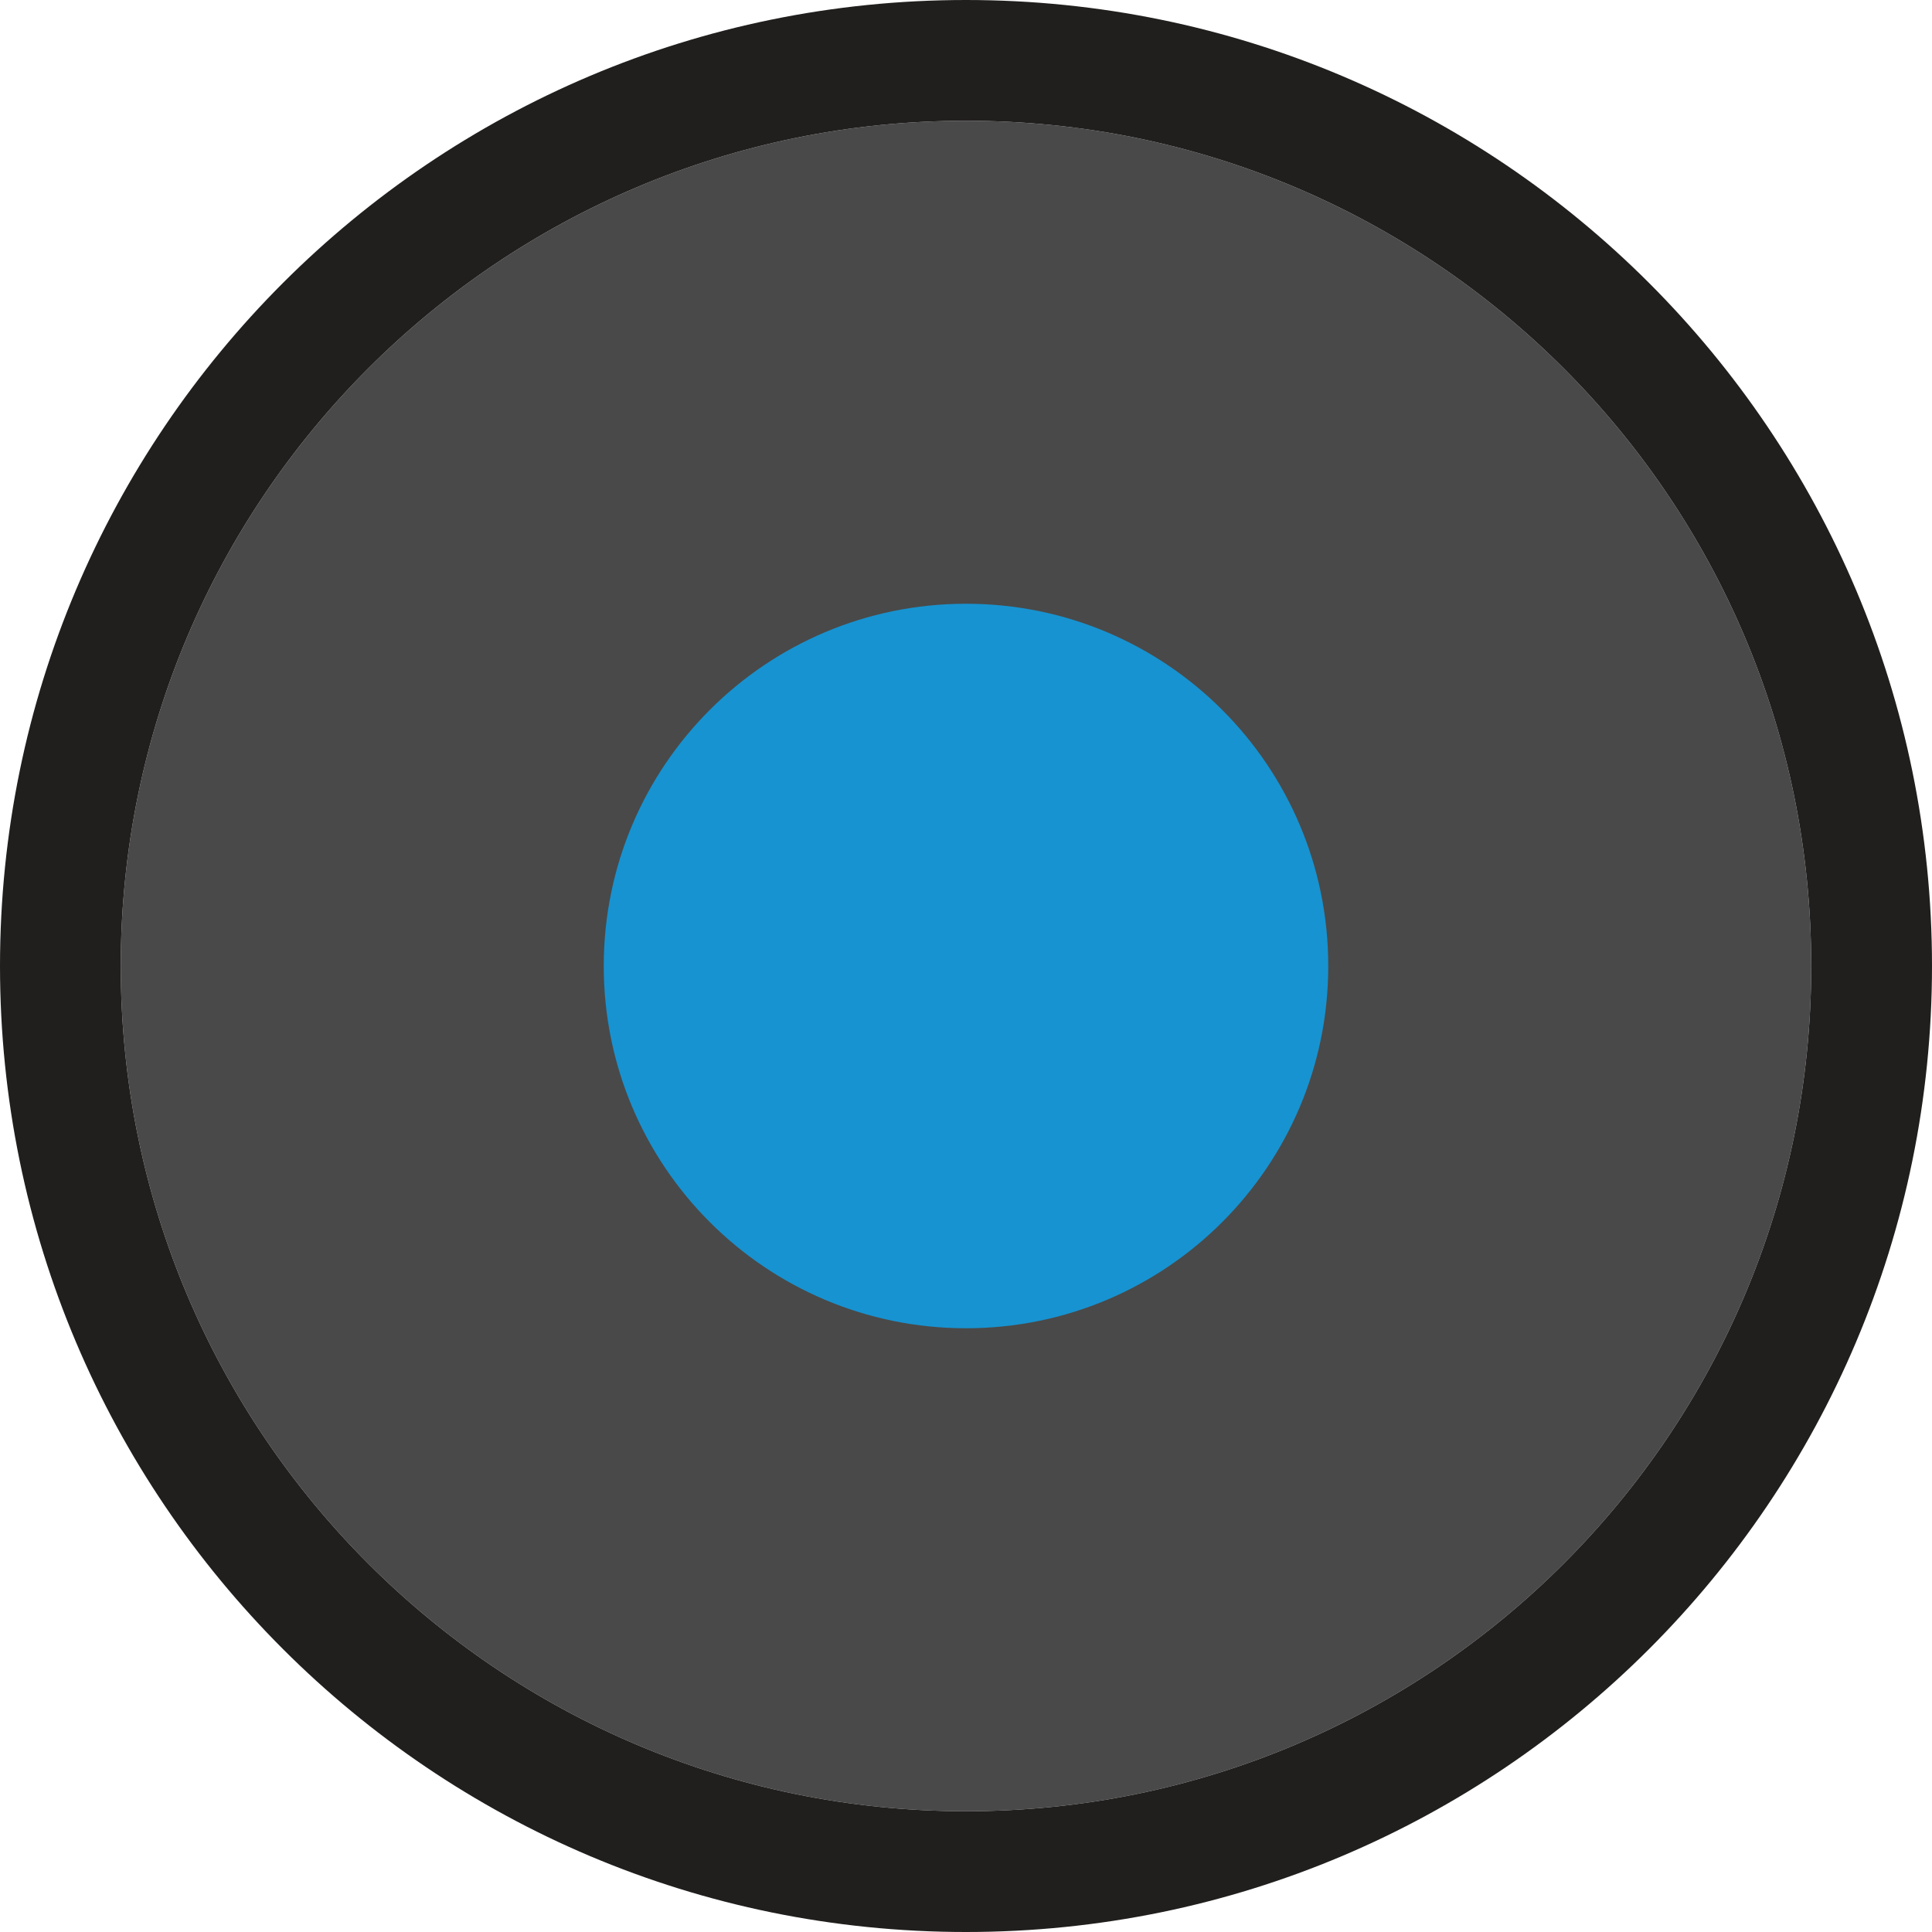
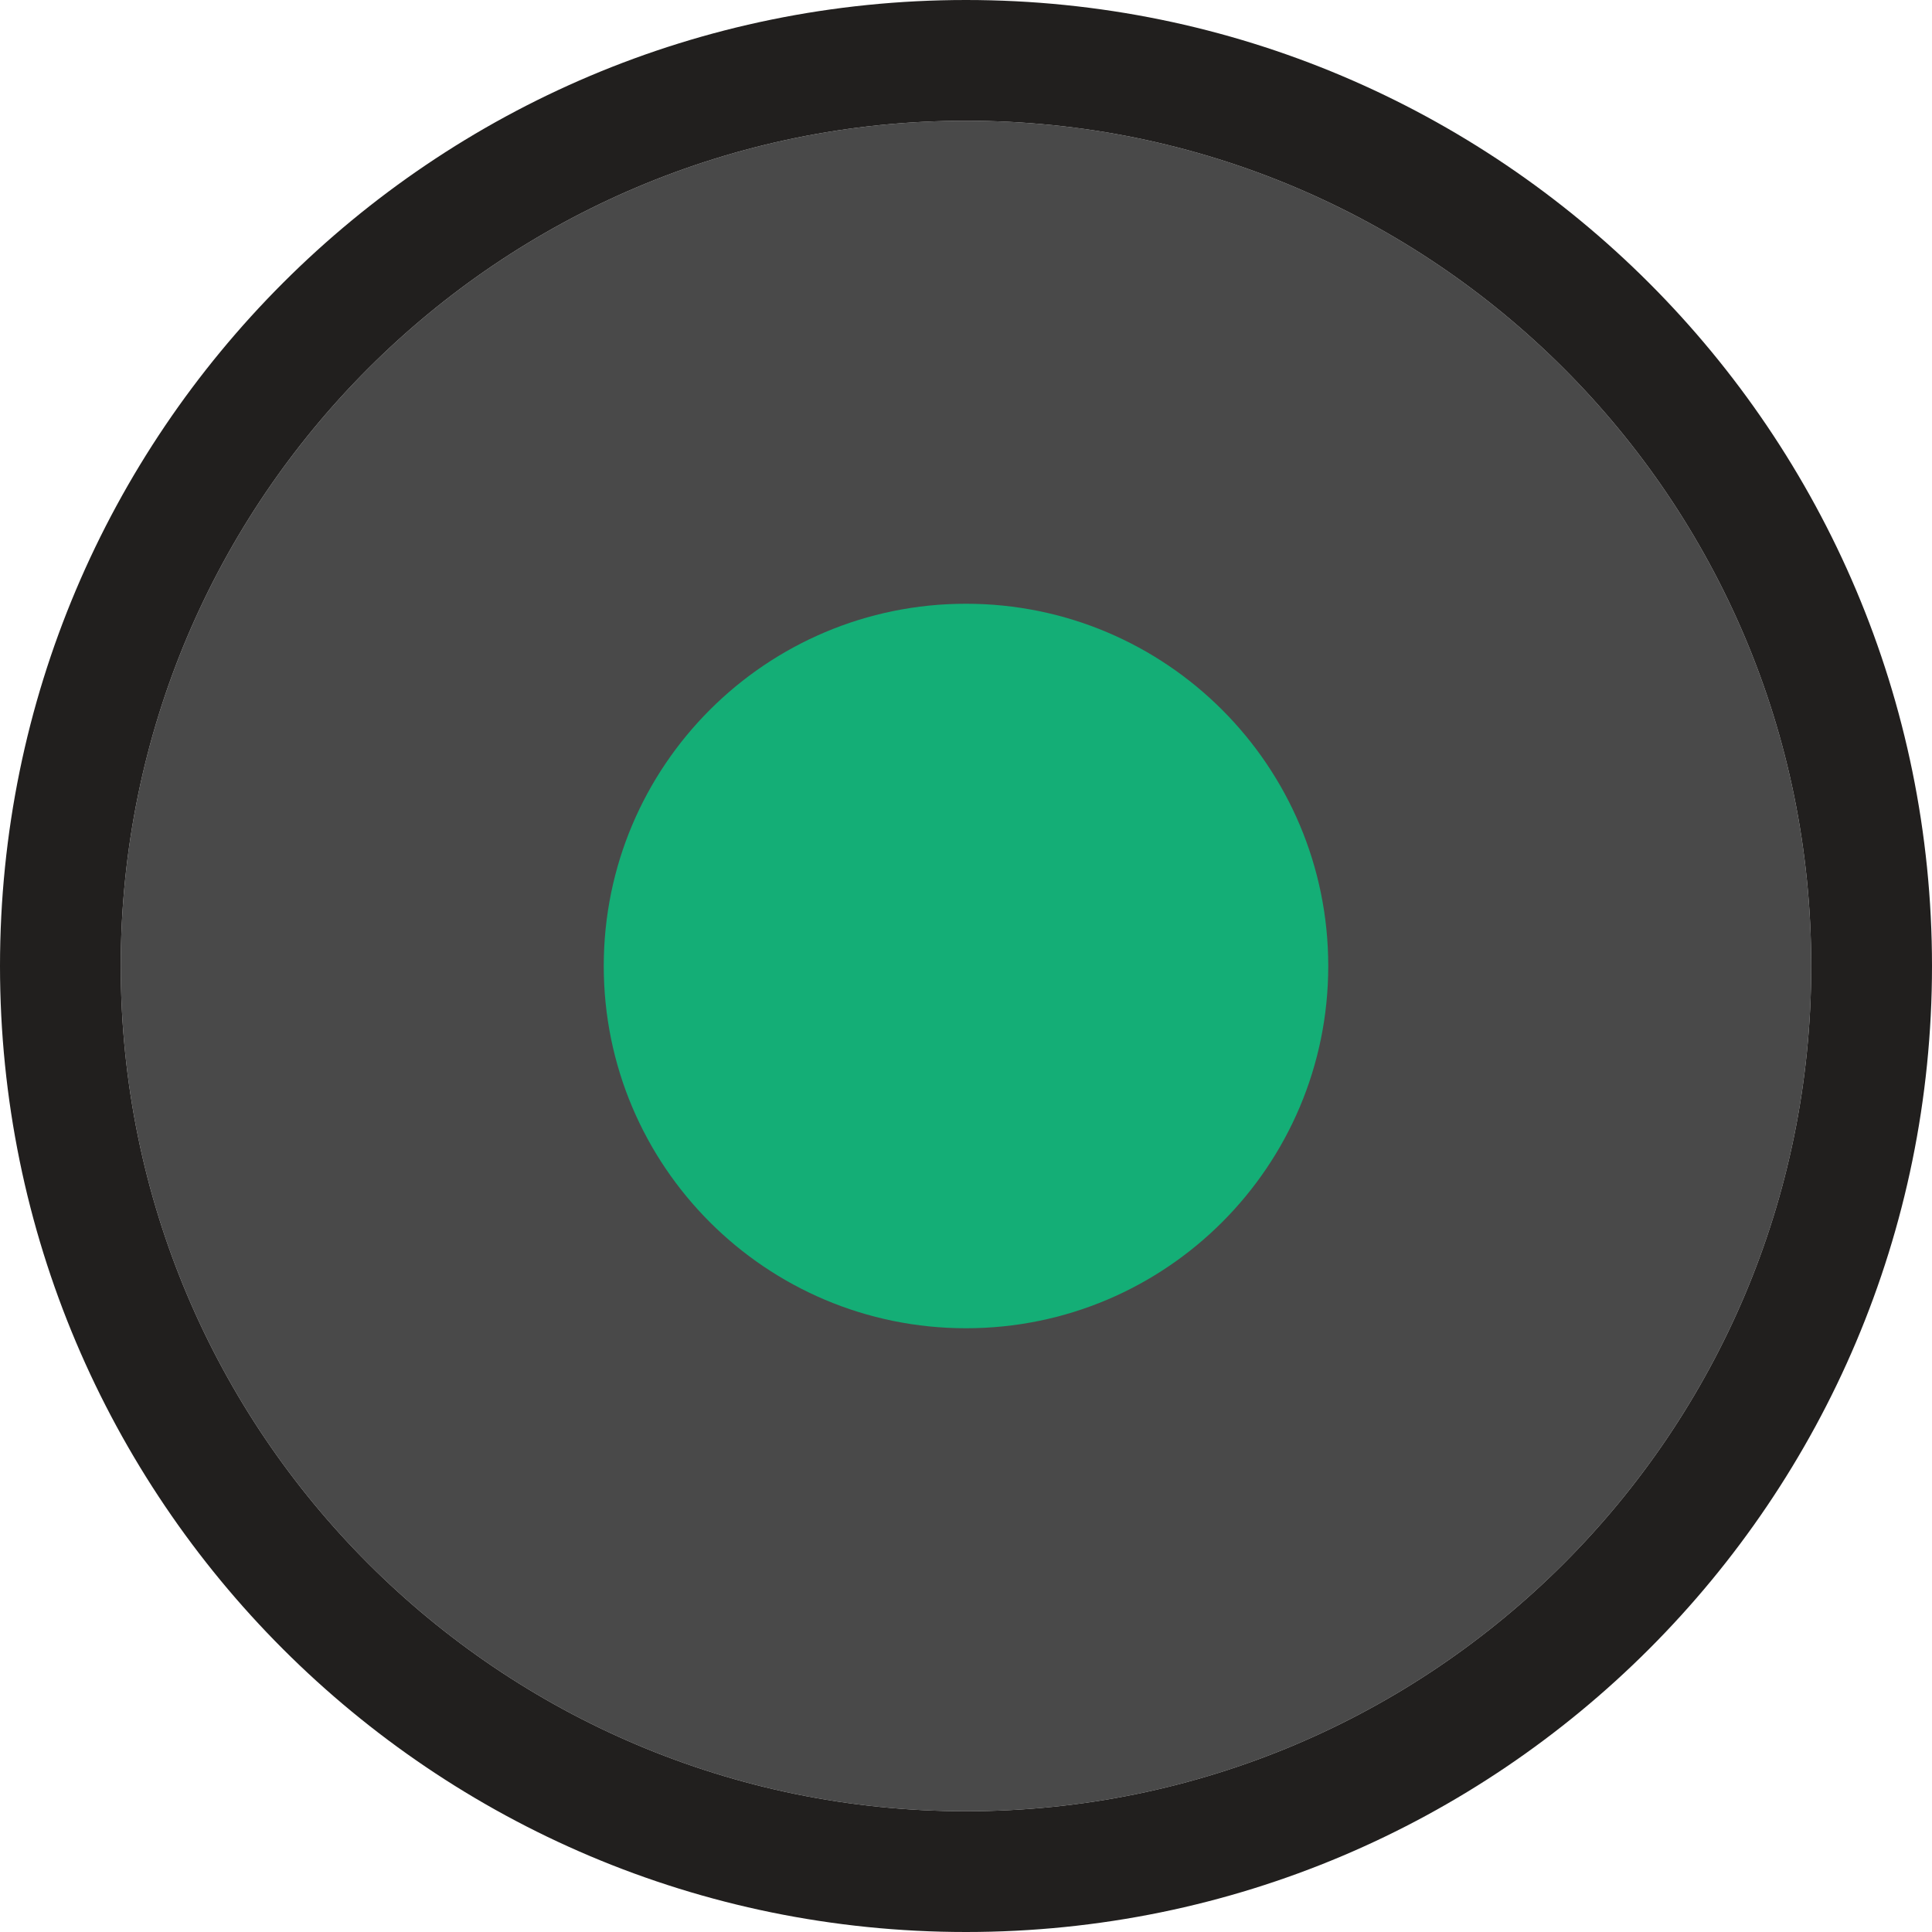
<svg xmlns="http://www.w3.org/2000/svg" width="16" height="16" id="svg2" version="1.1">
  <defs id="defs4">
    <linearGradient id="linearGradient3802">
      <stop style="stop-color:#eeeeec;stop-opacity:1;" offset="0" id="stop3804" />
      <stop id="stop3812" offset="0.5" style="stop-color:#e4e4e1;stop-opacity:1;" />
      <stop style="stop-color:#949493;stop-opacity:1;" offset="1" id="stop3806" />
    </linearGradient>
  </defs>
  <g id="layer1" transform="translate(0,-1036.362)">
    <path style="fill:#494949;fill-opacity:1;stroke:none" id="path3800" d="m 15,8 c 0,3.866 -3.134,7 -7,7 C 4.134,15 1,11.866 1,8 1,4.134 4.134,1 8,1 c 3.866,0 7,3.134 7,7 z" transform="translate(0,1036.362)" />
    <path style="opacity:1;fill:#211f1e;fill-opacity:1;stroke:none" d="M 8 0 C 3.582 8.8817842e-16 -3.006854e-17 3.582 0 8 C 0 12.418 3.582 16 8 16 C 12.418 16 16 12.418 16 8 C 16 3.582 12.418 -1.8064254e-15 8 0 z M 8 1 C 11.866 1 15 4.134 15 8 C 15 11.866 11.866 15 8 15 C 4.134 15 1 11.866 1 8 C 1 4.134 4.134 1 8 1 z " transform="translate(0,1036.362)" id="path3008" />
-     <path style="fill:#1793d1;fill-opacity:1;stroke:none" id="path3833" d="M 11,8 C 11,9.657 9.657,11 8,11 6.343,11 5,9.657 5,8 5,6.343 6.343,5 8,5 c 1.657,0 3,1.343 3,3 z" transform="translate(0,1036.362)" />
+     <path style="fill:#14ae76;fill-opacity:1;stroke:none" id="path3833" d="M 11,8 C 11,9.657 9.657,11 8,11 6.343,11 5,9.657 5,8 5,6.343 6.343,5 8,5 c 1.657,0 3,1.343 3,3 z" transform="translate(0,1036.362)" />
  </g>
</svg>
